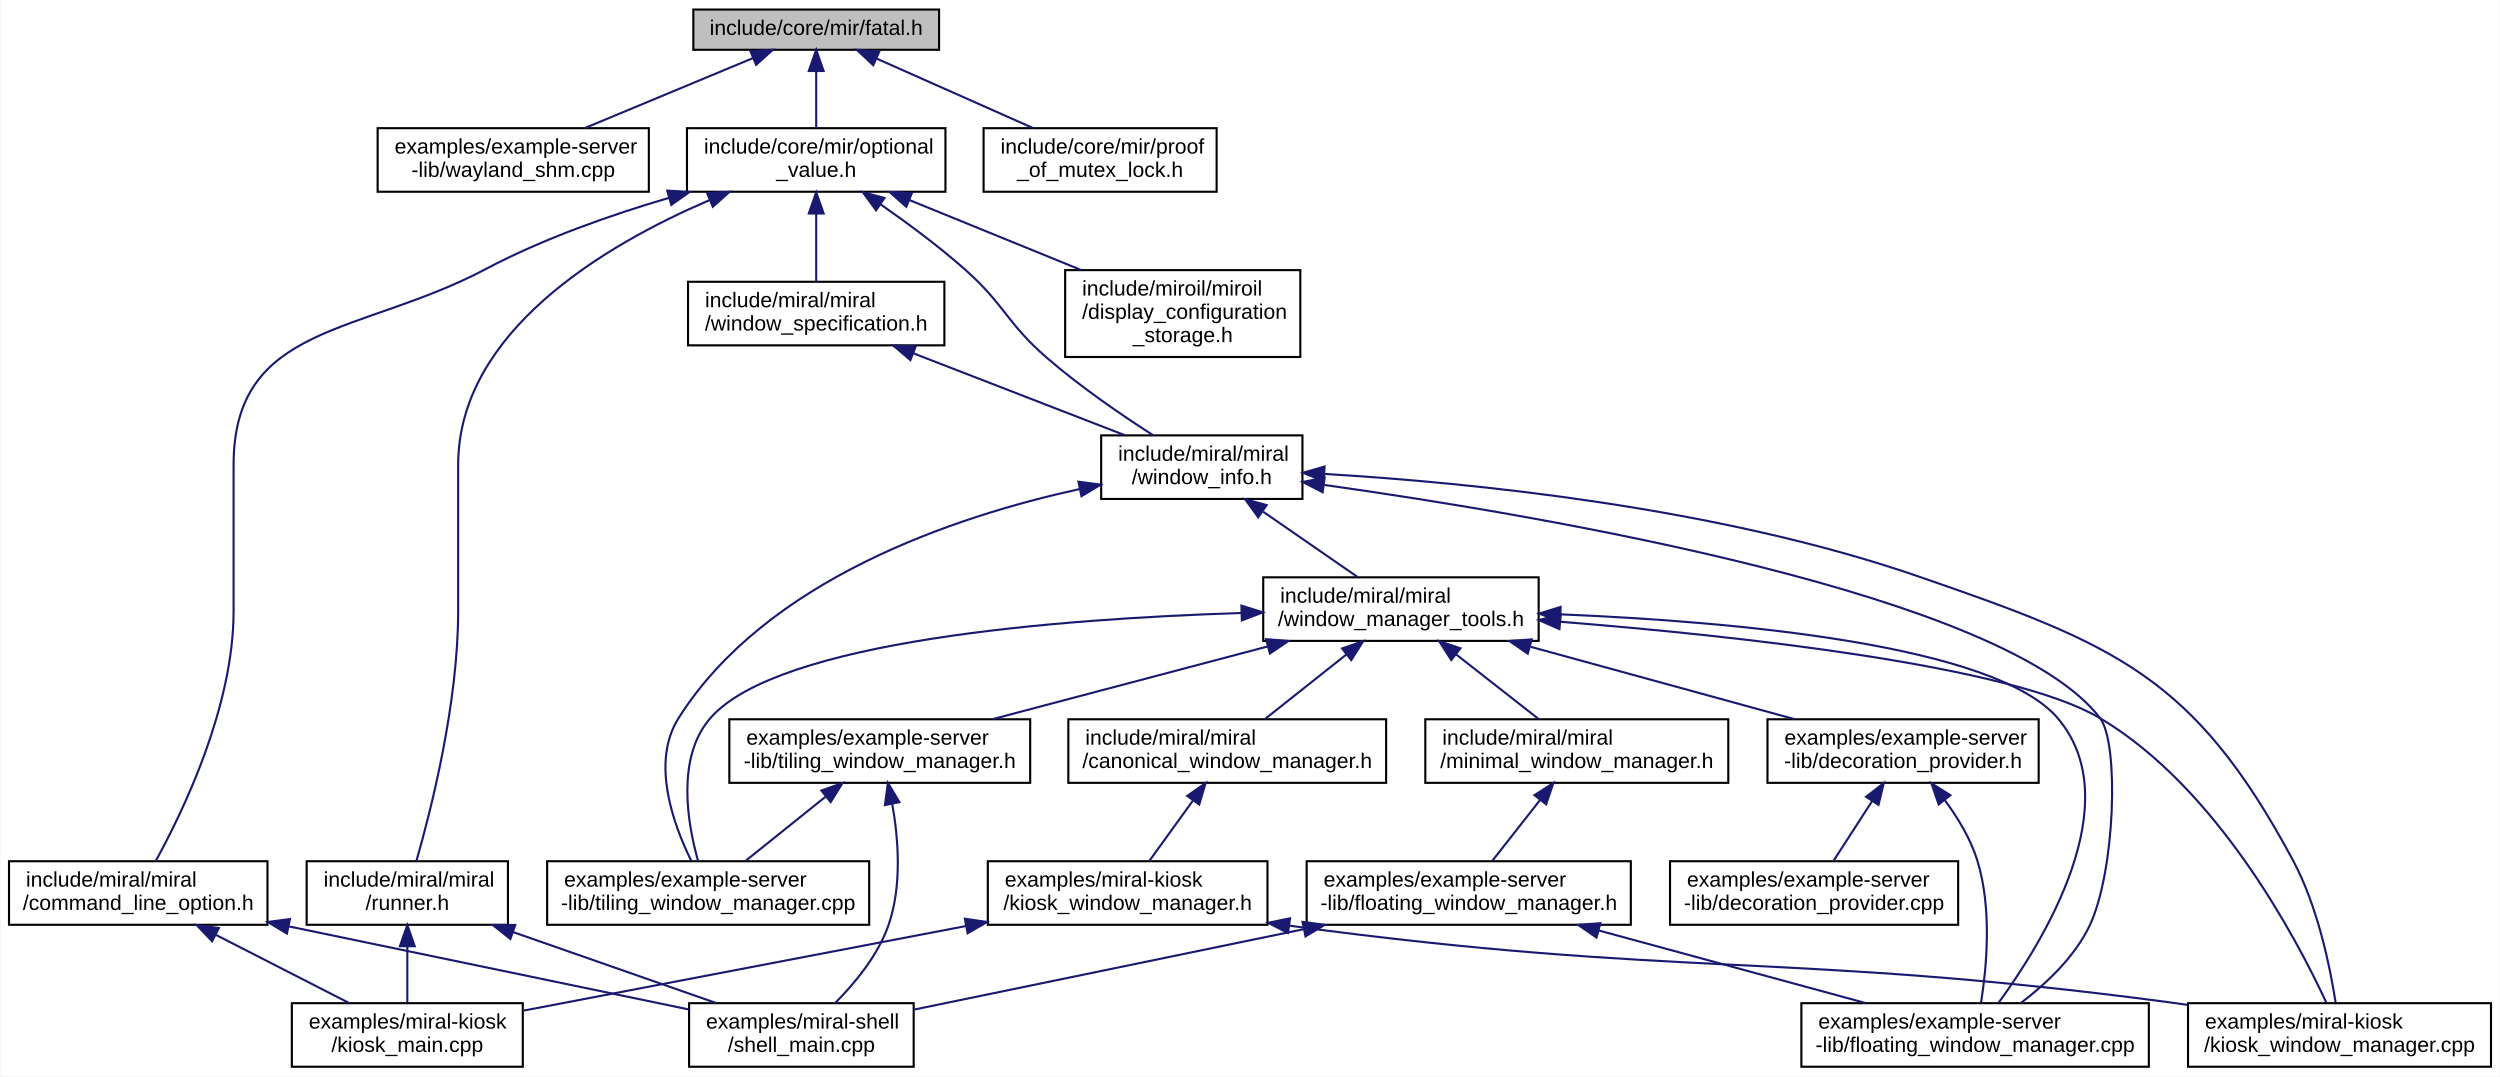
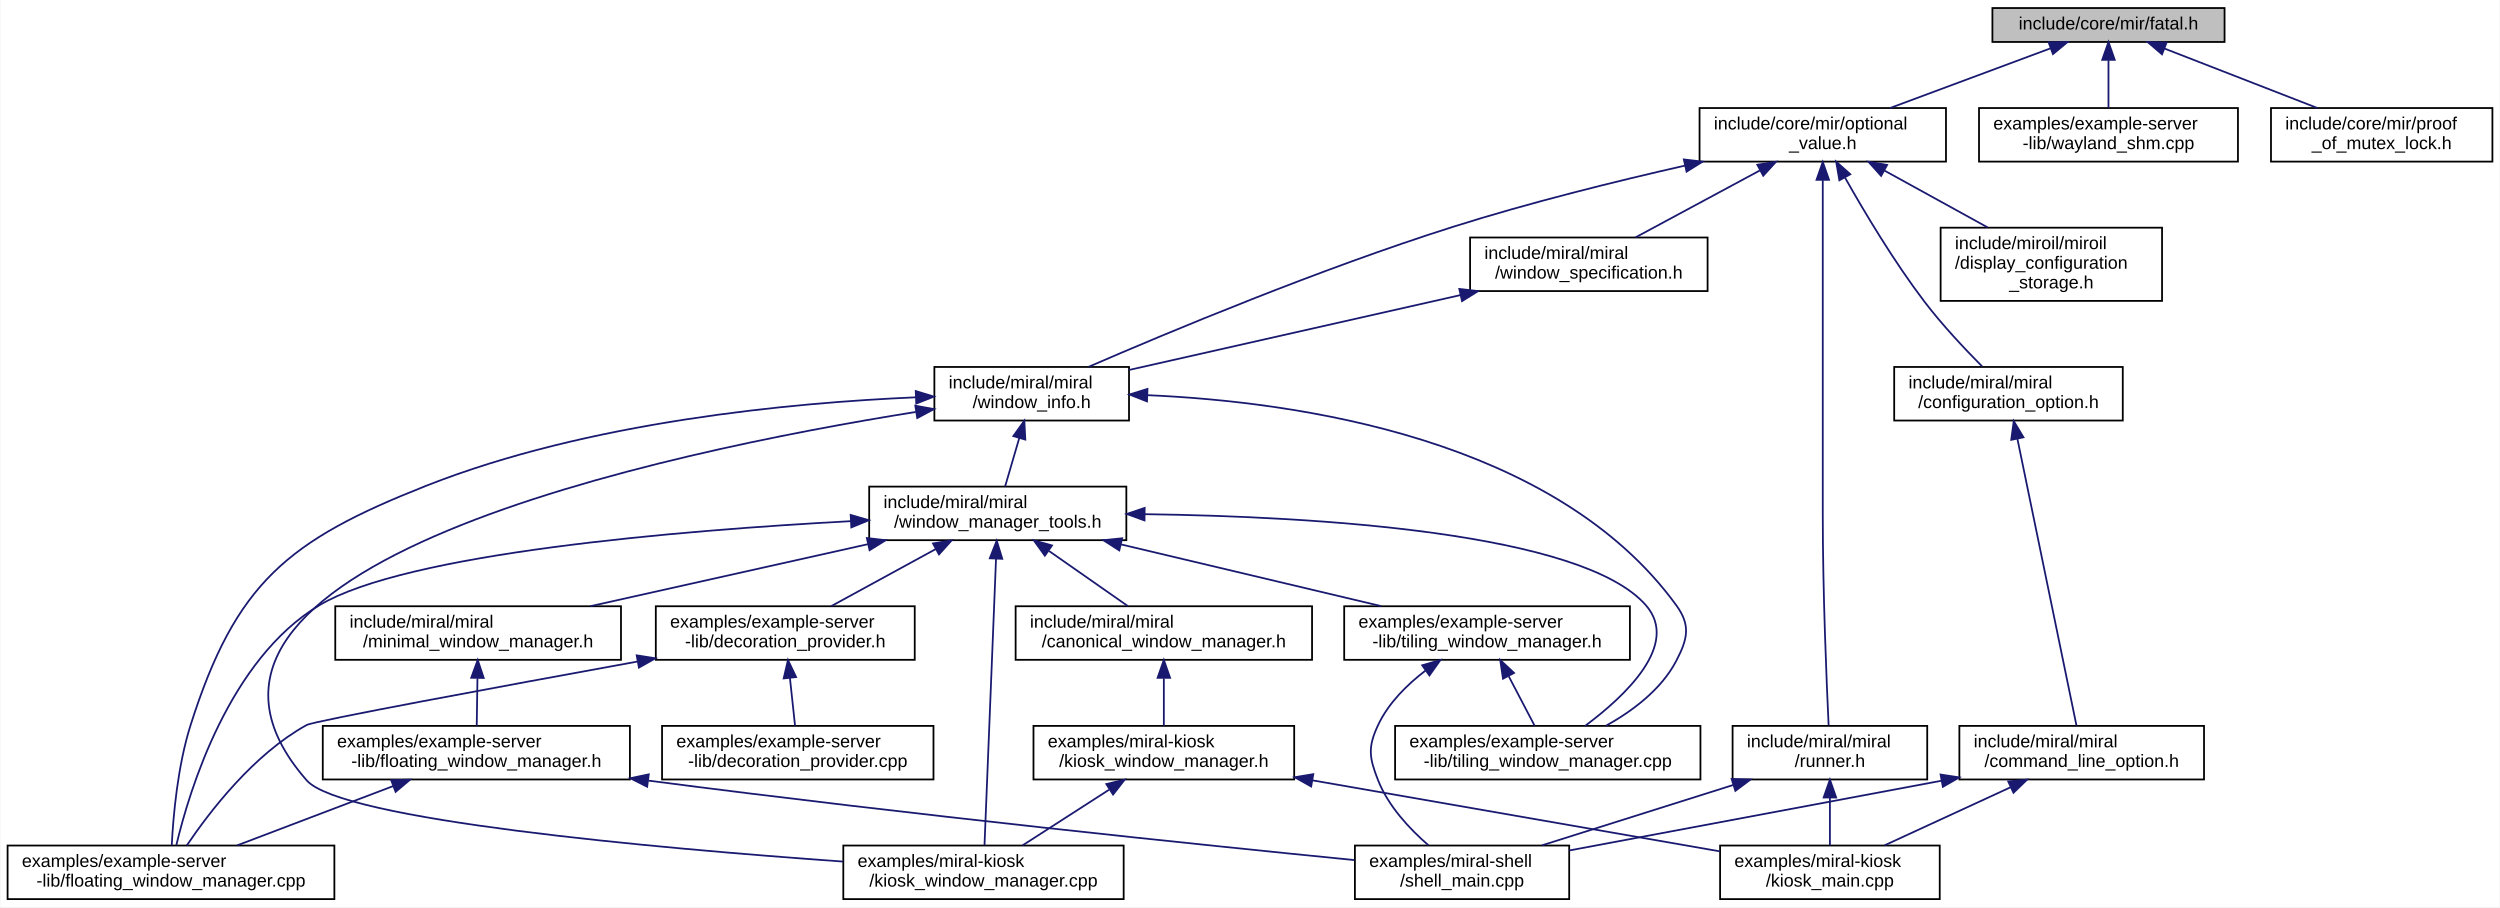
- <svg xmlns="http://www.w3.org/2000/svg" xmlns:xlink="http://www.w3.org/1999/xlink" width="1180pt" height="508pt" viewBox="0.00 0.00 1179.50 508.00">
+ <svg xmlns="http://www.w3.org/2000/svg" xmlns:xlink="http://www.w3.org/1999/xlink" width="1400pt" height="508pt" viewBox="0.00 0.00 1399.50 508.00">
  <g id="graph0" class="graph" transform="scale(1 1) rotate(0) translate(4 504)">
-     <polygon fill="white" stroke="transparent" points="-4,4 -4,-504 1175.5,-504 1175.5,4 -4,4" />
+     <polygon fill="white" stroke="transparent" points="-4,4 -4,-504 1395.5,-504 1395.5,4 -4,4" />
    <g id="node1" class="node">
      <g id="a_node1">
        <a xlink:title=" ">
-           <polygon fill="#bfbfbf" stroke="black" points="323,-480.5 323,-499.5 439,-499.5 439,-480.5 323,-480.5" />
-           <text text-anchor="middle" x="381" y="-487.5" font-family="Arial" font-size="10.00">include/core/mir/fatal.h</text>
+           <polygon fill="#bfbfbf" stroke="black" points="1111.5,-480.5 1111.5,-499.5 1241.5,-499.5 1241.5,-480.5 1111.5,-480.5" />
+           <text text-anchor="middle" x="1176.5" y="-487.5" font-family="Arial" font-size="10.00">include/core/mir/fatal.h</text>
        </a>
      </g>
    </g>
    <g id="node2" class="node">
      <g id="a_node2">
+         <a xlink:href="optional__value_8h.html" target="_top" xlink:title=" ">
+           <polygon fill="white" stroke="black" points="947.5,-413.5 947.5,-443.5 1085.5,-443.5 1085.5,-413.5 947.5,-413.5" />
+           <text text-anchor="start" x="955.5" y="-431.5" font-family="Arial" font-size="10.00">include/core/mir/optional</text>
+           <text text-anchor="middle" x="1016.5" y="-420.5" font-family="Arial" font-size="10.00">_value.h</text>
+         </a>
+       </g>
+     </g>
+     <g id="edge1" class="edge">
+       <path fill="none" stroke="midnightblue" d="M1144.17,-476.98C1118.15,-467.3 1081.55,-453.69 1054.21,-443.52" />
+       <polygon fill="midnightblue" stroke="midnightblue" points="1142.98,-480.27 1153.58,-480.48 1145.42,-473.71 1142.98,-480.27" />
+     </g>
+     <g id="node22" class="node">
+       <g id="a_node22">
        <a xlink:href="wayland__shm_8cpp.html" target="_top" xlink:title=" ">
-           <polygon fill="white" stroke="black" points="174,-413.5 174,-443.5 302,-443.5 302,-413.5 174,-413.5" />
-           <text text-anchor="start" x="182" y="-431.5" font-family="Arial" font-size="10.00">examples/example-server</text>
-           <text text-anchor="middle" x="238" y="-420.5" font-family="Arial" font-size="10.00">-lib/wayland_shm.cpp</text>
-         </a>
-       </g>
-     </g>
-     <g id="edge1" class="edge">
-       <path fill="none" stroke="midnightblue" d="M351.17,-476.59C327.99,-466.94 295.82,-453.56 271.7,-443.52" />
-       <polygon fill="midnightblue" stroke="midnightblue" points="349.93,-479.86 360.51,-480.48 352.62,-473.4 349.93,-479.86" />
+           <polygon fill="white" stroke="black" points="1104,-413.5 1104,-443.5 1249,-443.5 1249,-413.5 1104,-413.5" />
+           <text text-anchor="start" x="1112" y="-431.5" font-family="Arial" font-size="10.00">examples/example-server</text>
+           <text text-anchor="middle" x="1176.5" y="-420.5" font-family="Arial" font-size="10.00">-lib/wayland_shm.cpp</text>
+         </a>
+       </g>
+     </g>
+     <g id="edge34" class="edge">
+       <path fill="none" stroke="midnightblue" d="M1176.5,-470.23C1176.5,-461.59 1176.5,-451.5 1176.5,-443.52" />
+       <polygon fill="midnightblue" stroke="midnightblue" points="1173,-470.48 1176.5,-480.48 1180,-470.48 1173,-470.48" />
+     </g>
+     <g id="node23" class="node">
+       <g id="a_node23">
+         <a xlink:href="proof__of__mutex__lock_8h.html" target="_top" xlink:title=" ">
+           <polygon fill="white" stroke="black" points="1267.5,-413.5 1267.5,-443.5 1391.5,-443.5 1391.5,-413.5 1267.5,-413.5" />
+           <text text-anchor="start" x="1275.5" y="-431.5" font-family="Arial" font-size="10.00">include/core/mir/proof</text>
+           <text text-anchor="middle" x="1329.5" y="-420.5" font-family="Arial" font-size="10.00">_of_mutex_lock.h</text>
+         </a>
+       </g>
+     </g>
+     <g id="edge35" class="edge">
+       <path fill="none" stroke="midnightblue" d="M1207.75,-476.85C1232.6,-467.18 1267.41,-453.65 1293.44,-443.52" />
+       <polygon fill="midnightblue" stroke="midnightblue" points="1206.47,-473.59 1198.42,-480.48 1209.01,-480.11 1206.47,-473.59" />
    </g>
    <g id="node3" class="node">
      <g id="a_node3">
-         <a xlink:href="optional__value_8h.html" target="_top" xlink:title=" ">
-           <polygon fill="white" stroke="black" points="320,-413.5 320,-443.5 442,-443.5 442,-413.5 320,-413.5" />
-           <text text-anchor="start" x="328" y="-431.5" font-family="Arial" font-size="10.00">include/core/mir/optional</text>
-           <text text-anchor="middle" x="381" y="-420.5" font-family="Arial" font-size="10.00">_value.h</text>
+         <a xlink:href="runner_8h.html" target="_top" xlink:title=" ">
+           <polygon fill="white" stroke="black" points="966,-67.5 966,-97.5 1075,-97.5 1075,-67.5 966,-67.5" />
+           <text text-anchor="start" x="974" y="-85.5" font-family="Arial" font-size="10.00">include/miral/miral</text>
+           <text text-anchor="middle" x="1020.5" y="-74.5" font-family="Arial" font-size="10.00">/runner.h</text>
        </a>
      </g>
    </g>
    <g id="edge2" class="edge">
-       <path fill="none" stroke="midnightblue" d="M381,-470.23C381,-461.59 381,-451.5 381,-443.52" />
-       <polygon fill="midnightblue" stroke="midnightblue" points="377.5,-470.48 381,-480.48 384.5,-470.48 377.5,-470.48" />
-     </g>
-     <g id="node22" class="node">
-       <g id="a_node22">
-         <a xlink:href="proof__of__mutex__lock_8h.html" target="_top" xlink:title=" ">
-           <polygon fill="white" stroke="black" points="460,-413.5 460,-443.5 570,-443.5 570,-413.5 460,-413.5" />
-           <text text-anchor="start" x="468" y="-431.5" font-family="Arial" font-size="10.00">include/core/mir/proof</text>
-           <text text-anchor="middle" x="515" y="-420.5" font-family="Arial" font-size="10.00">_of_mutex_lock.h</text>
-         </a>
-       </g>
-     </g>
-     <g id="edge34" class="edge">
-       <path fill="none" stroke="midnightblue" d="M409.53,-476.33C431.21,-466.7 461.02,-453.47 483.42,-443.52" />
-       <polygon fill="midnightblue" stroke="midnightblue" points="407.92,-473.22 400.2,-480.48 410.76,-479.62 407.92,-473.22" />
-     </g>
-     <g id="node4" class="node">
-       <g id="a_node4">
-         <a xlink:href="command__line__option_8h.html" target="_top" xlink:title=" ">
-           <polygon fill="white" stroke="black" points="0,-67.5 0,-97.5 122,-97.5 122,-67.5 0,-67.5" />
-           <text text-anchor="start" x="8" y="-85.5" font-family="Arial" font-size="10.00">include/miral/miral</text>
-           <text text-anchor="middle" x="61" y="-74.5" font-family="Arial" font-size="10.00">/command_line_option.h</text>
-         </a>
-       </g>
-     </g>
-     <g id="edge3" class="edge">
-       <path fill="none" stroke="midnightblue" d="M311.6,-410.65C283.79,-402.48 252.01,-391.3 225,-377 165.8,-345.66 106,-351.49 106,-284.5 106,-284.5 106,-284.5 106,-215.5 106,-170.47 82.24,-121.19 69.25,-97.61" />
-       <polygon fill="midnightblue" stroke="midnightblue" points="310.68,-414.03 321.26,-413.42 312.61,-407.3 310.68,-414.03" />
-     </g>
-     <g id="node7" class="node">
-       <g id="a_node7">
-         <a xlink:href="runner_8h.html" target="_top" xlink:title=" ">
-           <polygon fill="white" stroke="black" points="140.5,-67.5 140.5,-97.5 235.5,-97.5 235.5,-67.5 140.5,-67.5" />
-           <text text-anchor="start" x="148.5" y="-85.5" font-family="Arial" font-size="10.00">include/miral/miral</text>
-           <text text-anchor="middle" x="188" y="-74.5" font-family="Arial" font-size="10.00">/runner.h</text>
-         </a>
-       </g>
-     </g>
-     <g id="edge6" class="edge">
-       <path fill="none" stroke="midnightblue" d="M330.72,-409.58C280.91,-388.22 212,-347.33 212,-284.5 212,-284.5 212,-284.5 212,-215.5 212,-171.94 199.19,-121.59 192.29,-97.61" />
-       <polygon fill="midnightblue" stroke="midnightblue" points="329.51,-412.87 340.09,-413.47 332.19,-406.4 329.51,-412.87" />
-     </g>
-     <g id="node8" class="node">
-       <g id="a_node8">
+       <path fill="none" stroke="midnightblue" d="M1016.5,-403.07C1016.5,-374.61 1016.5,-326.14 1016.5,-284.5 1016.5,-284.5 1016.5,-284.5 1016.5,-215.5 1016.5,-172.63 1018.63,-121.96 1019.78,-97.75" />
+       <polygon fill="midnightblue" stroke="midnightblue" points="1013,-403.29 1016.5,-413.29 1020,-403.29 1013,-403.29" />
+     </g>
+     <g id="node6" class="node">
+       <g id="a_node6">
        <a xlink:href="window__info_8h.html" target="_top" xlink:title=" ">
-           <polygon fill="white" stroke="black" points="515.5,-268.5 515.5,-298.5 610.5,-298.5 610.5,-268.5 515.5,-268.5" />
-           <text text-anchor="start" x="523.5" y="-286.5" font-family="Arial" font-size="10.00">include/miral/miral</text>
-           <text text-anchor="middle" x="563" y="-275.5" font-family="Arial" font-size="10.00">/window_info.h</text>
-         </a>
-       </g>
-     </g>
-     <g id="edge9" class="edge">
-       <path fill="none" stroke="midnightblue" d="M411.39,-407.53C424.07,-398.71 438.68,-387.88 451,-377 470.09,-360.13 470.75,-351.68 490,-335 505.73,-321.38 525.17,-308.08 540.03,-298.55" />
-       <polygon fill="midnightblue" stroke="midnightblue" points="409.25,-404.76 402.97,-413.3 413.2,-410.54 409.25,-404.76" />
+           <polygon fill="white" stroke="black" points="519,-268.5 519,-298.5 628,-298.5 628,-268.5 519,-268.5" />
+           <text text-anchor="start" x="527" y="-286.5" font-family="Arial" font-size="10.00">include/miral/miral</text>
+           <text text-anchor="middle" x="573.5" y="-275.5" font-family="Arial" font-size="10.00">/window_info.h</text>
+         </a>
+       </g>
+     </g>
+     <g id="edge5" class="edge">
+       <path fill="none" stroke="midnightblue" d="M939.44,-411.29C900.2,-402.38 851.93,-390.42 809.5,-377 735.03,-353.44 650.37,-318.08 605.45,-298.61" />
+       <polygon fill="midnightblue" stroke="midnightblue" points="938.69,-414.71 949.22,-413.49 940.23,-407.88 938.69,-414.71" />
+     </g>
+     <g id="node18" class="node">
+       <g id="a_node18">
+         <a xlink:href="configuration__option_8h.html" target="_top" xlink:title=" ">
+           <polygon fill="white" stroke="black" points="1056.5,-268.5 1056.5,-298.5 1184.5,-298.5 1184.5,-268.5 1056.5,-268.5" />
+           <text text-anchor="start" x="1064.5" y="-286.5" font-family="Arial" font-size="10.00">include/miral/miral</text>
+           <text text-anchor="middle" x="1120.5" y="-275.5" font-family="Arial" font-size="10.00">/configuration_option.h</text>
+         </a>
+       </g>
+     </g>
+     <g id="edge27" class="edge">
+       <path fill="none" stroke="midnightblue" d="M1028.97,-404.52C1039.8,-385.29 1056.39,-357.47 1073.5,-335 1083.37,-322.04 1096.02,-308.6 1105.71,-298.84" />
+       <polygon fill="midnightblue" stroke="midnightblue" points="1025.8,-403.02 1024,-413.47 1031.92,-406.42 1025.8,-403.02" />
    </g>
    <g id="node20" class="node">
      <g id="a_node20">
        <a xlink:href="window__specification_8h.html" target="_top" xlink:title=" ">
-           <polygon fill="white" stroke="black" points="320.5,-341 320.5,-371 441.5,-371 441.5,-341 320.5,-341" />
-           <text text-anchor="start" x="328.5" y="-359" font-family="Arial" font-size="10.00">include/miral/miral</text>
-           <text text-anchor="middle" x="381" y="-348" font-family="Arial" font-size="10.00">/window_specification.h</text>
+           <polygon fill="white" stroke="black" points="819,-341 819,-371 952,-371 952,-341 819,-341" />
+           <text text-anchor="start" x="827" y="-359" font-family="Arial" font-size="10.00">include/miral/miral</text>
+           <text text-anchor="middle" x="885.5" y="-348" font-family="Arial" font-size="10.00">/window_specification.h</text>
        </a>
      </g>
    </g>
    <g id="edge31" class="edge">
-       <path fill="none" stroke="midnightblue" d="M381,-403.23C381,-392.57 381,-380.41 381,-371.25" />
-       <polygon fill="midnightblue" stroke="midnightblue" points="377.5,-403.23 381,-413.23 384.5,-403.23 377.5,-403.23" />
+       <path fill="none" stroke="midnightblue" d="M981.3,-408.56C959.37,-396.76 931.63,-381.83 911.65,-371.07" />
+       <polygon fill="midnightblue" stroke="midnightblue" points="979.84,-411.75 990.31,-413.4 983.16,-405.58 979.84,-411.75" />
    </g>
    <g id="node21" class="node">
      <g id="a_node21">
        <a xlink:href="display__configuration__storage_8h.html" target="_top" xlink:title=" ">
-           <polygon fill="white" stroke="black" points="498.5,-335.5 498.5,-376.5 609.5,-376.5 609.5,-335.5 498.5,-335.5" />
-           <text text-anchor="start" x="506.5" y="-364.5" font-family="Arial" font-size="10.00">include/miroil/miroil</text>
-           <text text-anchor="start" x="506.5" y="-353.5" font-family="Arial" font-size="10.00">/display_configuration</text>
-           <text text-anchor="middle" x="554" y="-342.5" font-family="Arial" font-size="10.00">_storage.h</text>
+           <polygon fill="white" stroke="black" points="1082.5,-335.5 1082.5,-376.5 1206.5,-376.5 1206.5,-335.5 1082.5,-335.5" />
+           <text text-anchor="start" x="1090.5" y="-364.5" font-family="Arial" font-size="10.00">include/miroil/miroil</text>
+           <text text-anchor="start" x="1090.5" y="-353.5" font-family="Arial" font-size="10.00">/display_configuration</text>
+           <text text-anchor="middle" x="1144.5" y="-342.5" font-family="Arial" font-size="10.00">_storage.h</text>
        </a>
      </g>
    </g>
    <g id="edge33" class="edge">
-       <path fill="none" stroke="midnightblue" d="M425.09,-409.53C449.82,-399.45 480.7,-386.87 506.04,-376.55" />
-       <polygon fill="midnightblue" stroke="midnightblue" points="423.53,-406.39 415.59,-413.4 426.17,-412.87 423.53,-406.39" />
+       <path fill="none" stroke="midnightblue" d="M1051.05,-408.47C1068.92,-398.63 1090.72,-386.62 1108.77,-376.68" />
+       <polygon fill="midnightblue" stroke="midnightblue" points="1049.17,-405.51 1042.1,-413.4 1052.54,-411.64 1049.17,-405.51" />
+     </g>
+     <g id="node4" class="node">
+       <g id="a_node4">
+         <a xlink:href="kiosk__main_8cpp.html" target="_top" xlink:title=" ">
+           <polygon fill="white" stroke="black" points="959,-0.5 959,-30.5 1082,-30.5 1082,-0.5 959,-0.5" />
+           <text text-anchor="start" x="967" y="-18.5" font-family="Arial" font-size="10.00">examples/miral-kiosk</text>
+           <text text-anchor="middle" x="1020.5" y="-7.5" font-family="Arial" font-size="10.00">/kiosk_main.cpp</text>
+         </a>
+       </g>
+     </g>
+     <g id="edge3" class="edge">
+       <path fill="none" stroke="midnightblue" d="M1020.5,-57.11C1020.5,-48.15 1020.5,-38.32 1020.5,-30.58" />
+       <polygon fill="midnightblue" stroke="midnightblue" points="1017,-57.4 1020.5,-67.4 1024,-57.4 1017,-57.4" />
    </g>
    <g id="node5" class="node">
      <g id="a_node5">
-         <a xlink:href="kiosk__main_8cpp.html" target="_top" xlink:title=" ">
-           <polygon fill="white" stroke="black" points="133.5,-0.5 133.5,-30.5 242.5,-30.5 242.5,-0.5 133.5,-0.5" />
-           <text text-anchor="start" x="141.5" y="-18.5" font-family="Arial" font-size="10.00">examples/miral-kiosk</text>
-           <text text-anchor="middle" x="188" y="-7.5" font-family="Arial" font-size="10.00">/kiosk_main.cpp</text>
+         <a xlink:href="shell__main_8cpp.html" target="_top" xlink:title=" ">
+           <polygon fill="white" stroke="black" points="754.5,-0.5 754.5,-30.5 874.5,-30.5 874.5,-0.5 754.5,-0.5" />
+           <text text-anchor="start" x="762.5" y="-18.5" font-family="Arial" font-size="10.00">examples/miral-shell</text>
+           <text text-anchor="middle" x="814.5" y="-7.5" font-family="Arial" font-size="10.00">/shell_main.cpp</text>
        </a>
      </g>
    </g>
    <g id="edge4" class="edge">
-       <path fill="none" stroke="midnightblue" d="M97.7,-62.71C117.73,-52.46 142.12,-39.98 160.5,-30.58" />
-       <polygon fill="midnightblue" stroke="midnightblue" points="95.86,-59.72 88.56,-67.4 99.05,-65.96 95.86,-59.72" />
-     </g>
-     <g id="node6" class="node">
-       <g id="a_node6">
-         <a xlink:href="shell__main_8cpp.html" target="_top" xlink:title=" ">
-           <polygon fill="white" stroke="black" points="321,-0.5 321,-30.5 427,-30.5 427,-0.5 321,-0.5" />
-           <text text-anchor="start" x="329" y="-18.5" font-family="Arial" font-size="10.00">examples/miral-shell</text>
-           <text text-anchor="middle" x="374" y="-7.5" font-family="Arial" font-size="10.00">/shell_main.cpp</text>
-         </a>
-       </g>
-     </g>
-     <g id="edge5" class="edge">
-       <path fill="none" stroke="midnightblue" d="M132.18,-66.72C189.55,-54.81 268.95,-38.32 320.87,-27.53" />
-       <polygon fill="midnightblue" stroke="midnightblue" points="131.17,-63.35 122.09,-68.81 132.6,-70.21 131.17,-63.35" />
+       <path fill="none" stroke="midnightblue" d="M966.45,-64.44C933.05,-53.91 890.72,-40.55 859.22,-30.61" />
+       <polygon fill="midnightblue" stroke="midnightblue" points="965.46,-67.8 976.05,-67.48 967.57,-61.13 965.46,-67.8" />
+     </g>
+     <g id="node7" class="node">
+       <g id="a_node7">
+         <a xlink:href="kiosk__window__manager_8cpp.html" target="_top" xlink:title=" ">
+           <polygon fill="white" stroke="black" points="468,-0.5 468,-30.5 625,-30.5 625,-0.5 468,-0.5" />
+           <text text-anchor="start" x="476" y="-18.5" font-family="Arial" font-size="10.00">examples/miral-kiosk</text>
+           <text text-anchor="middle" x="546.5" y="-7.5" font-family="Arial" font-size="10.00">/kiosk_window_manager.cpp</text>
+         </a>
+       </g>
+     </g>
+     <g id="edge6" class="edge">
+       <path fill="none" stroke="midnightblue" d="M508.61,-273.31C369.29,-251.06 62.36,-187.07 167.5,-67 186.96,-44.78 362.59,-29.04 467.81,-21.52" />
+       <polygon fill="midnightblue" stroke="midnightblue" points="508.33,-276.81 518.75,-274.9 509.41,-269.89 508.33,-276.81" />
+     </g>
+     <g id="node8" class="node">
+       <g id="a_node8">
+         <a xlink:href="window__manager__tools_8h.html" target="_top" xlink:title=" ">
+           <polygon fill="white" stroke="black" points="482.5,-201.5 482.5,-231.5 626.5,-231.5 626.5,-201.5 482.5,-201.5" />
+           <text text-anchor="start" x="490.5" y="-219.5" font-family="Arial" font-size="10.00">include/miral/miral</text>
+           <text text-anchor="middle" x="554.5" y="-208.5" font-family="Arial" font-size="10.00">/window_manager_tools.h</text>
+         </a>
+       </g>
    </g>
    <g id="edge7" class="edge">
-       <path fill="none" stroke="midnightblue" d="M188,-57.11C188,-48.15 188,-38.32 188,-30.58" />
-       <polygon fill="midnightblue" stroke="midnightblue" points="184.5,-57.4 188,-67.4 191.5,-57.4 184.5,-57.4" />
+       <path fill="none" stroke="midnightblue" d="M566.54,-258.7C563.88,-249.59 560.93,-239.49 558.61,-231.58" />
+       <polygon fill="midnightblue" stroke="midnightblue" points="563.21,-259.78 569.38,-268.4 569.93,-257.82 563.21,-259.78" />
+     </g>
+     <g id="node12" class="node">
+       <g id="a_node12">
+         <a xlink:href="tiling__window__manager_8cpp.html" target="_top" xlink:title=" ">
+           <polygon fill="white" stroke="black" points="777,-67.5 777,-97.5 948,-97.5 948,-67.5 777,-67.5" />
+           <text text-anchor="start" x="785" y="-85.5" font-family="Arial" font-size="10.00">examples/example-server</text>
+           <text text-anchor="middle" x="862.5" y="-74.5" font-family="Arial" font-size="10.00">-lib/tiling_window_manager.cpp</text>
+         </a>
+       </g>
+     </g>
+     <g id="edge26" class="edge">
+       <path fill="none" stroke="midnightblue" d="M638.42,-282.7C722.6,-279.01 866.65,-258.43 934.5,-165 942.6,-153.85 940.86,-146.22 934.5,-134 926.12,-117.88 909.97,-105.84 895.09,-97.56" />
+       <polygon fill="midnightblue" stroke="midnightblue" points="638.07,-279.21 628.21,-283.07 638.33,-286.2 638.07,-279.21" />
+     </g>
+     <g id="node15" class="node">
+       <g id="a_node15">
+         <a xlink:href="floating__window__manager_8cpp.html" target="_top" xlink:title=" ">
+           <polygon fill="white" stroke="black" points="0,-0.5 0,-30.5 183,-30.5 183,-0.5 0,-0.5" />
+           <text text-anchor="start" x="8" y="-18.5" font-family="Arial" font-size="10.00">examples/example-server</text>
+           <text text-anchor="middle" x="91.5" y="-7.5" font-family="Arial" font-size="10.00">-lib/floating_window_manager.cpp</text>
+         </a>
+       </g>
+     </g>
+     <g id="edge25" class="edge">
+       <path fill="none" stroke="midnightblue" d="M508.71,-281.51C438.77,-278.48 325.23,-267.84 234.5,-232 156.75,-201.29 127.83,-177.67 102.5,-98 95.23,-75.14 92.77,-47.19 91.93,-30.67" />
+       <polygon fill="midnightblue" stroke="midnightblue" points="508.57,-285.01 518.7,-281.9 508.85,-278.01 508.57,-285.01" />
    </g>
    <g id="edge8" class="edge">
-       <path fill="none" stroke="midnightblue" d="M237.81,-64.09C267.84,-53.6 305.59,-40.41 333.72,-30.58" />
-       <polygon fill="midnightblue" stroke="midnightblue" points="236.64,-60.79 228.36,-67.4 238.95,-67.4 236.64,-60.79" />
+       <path fill="none" stroke="midnightblue" d="M553.52,-191C551.82,-148.93 548.42,-64.26 547.07,-30.68" />
+       <polygon fill="midnightblue" stroke="midnightblue" points="550.03,-191.34 553.92,-201.19 557.02,-191.06 550.03,-191.34" />
    </g>
    <g id="node9" class="node">
      <g id="a_node9">
-         <a xlink:href="kiosk__window__manager_8cpp.html" target="_top" xlink:title=" ">
-           <polygon fill="white" stroke="black" points="1028.5,-0.5 1028.5,-30.5 1171.5,-30.5 1171.5,-0.5 1028.5,-0.5" />
-           <text text-anchor="start" x="1036.5" y="-18.5" font-family="Arial" font-size="10.00">examples/miral-kiosk</text>
-           <text text-anchor="middle" x="1100" y="-7.5" font-family="Arial" font-size="10.00">/kiosk_window_manager.cpp</text>
-         </a>
-       </g>
-     </g>
-     <g id="edge10" class="edge">
-       <path fill="none" stroke="midnightblue" d="M620.94,-280.29C689.51,-276.22 806.31,-264.68 901,-232 994.27,-199.81 1031.32,-184.93 1078,-98 1089.72,-76.18 1095.55,-47.65 1098.16,-30.78" />
-       <polygon fill="midnightblue" stroke="midnightblue" points="620.56,-276.81 610.77,-280.86 620.95,-283.79 620.56,-276.81" />
-     </g>
-     <g id="node10" class="node">
-       <g id="a_node10">
-         <a xlink:href="floating__window__manager_8cpp.html" target="_top" xlink:title=" ">
-           <polygon fill="white" stroke="black" points="846,-0.5 846,-30.5 1010,-30.5 1010,-0.5 846,-0.5" />
-           <text text-anchor="start" x="854" y="-18.5" font-family="Arial" font-size="10.00">examples/example-server</text>
-           <text text-anchor="middle" x="928" y="-7.5" font-family="Arial" font-size="10.00">-lib/floating_window_manager.cpp</text>
-         </a>
-       </g>
-     </g>
-     <g id="edge11" class="edge">
-       <path fill="none" stroke="midnightblue" d="M620.76,-275.11C726.07,-260.32 942.58,-223.4 987,-165 996.12,-153 994.08,-92.23 982,-67 974.9,-52.18 961.4,-39.56 949.68,-30.64" />
-       <polygon fill="midnightblue" stroke="midnightblue" points="620.04,-271.67 610.62,-276.51 621,-278.61 620.04,-271.67" />
+         <a xlink:href="canonical__window__manager_8h.html" target="_top" xlink:title=" ">
+           <polygon fill="white" stroke="black" points="564.5,-134.5 564.5,-164.5 730.5,-164.5 730.5,-134.5 564.5,-134.5" />
+           <text text-anchor="start" x="572.5" y="-152.5" font-family="Arial" font-size="10.00">include/miral/miral</text>
+           <text text-anchor="middle" x="647.5" y="-141.5" font-family="Arial" font-size="10.00">/canonical_window_manager.h</text>
+         </a>
+       </g>
+     </g>
+     <g id="edge9" class="edge">
+       <path fill="none" stroke="midnightblue" d="M583.19,-195.45C597.49,-185.45 614.45,-173.6 627.36,-164.58" />
+       <polygon fill="midnightblue" stroke="midnightblue" points="580.87,-192.8 574.68,-201.4 584.88,-198.54 580.87,-192.8" />
    </g>
    <g id="node11" class="node">
      <g id="a_node11">
-         <a xlink:href="tiling__window__manager_8cpp.html" target="_top" xlink:title=" ">
-           <polygon fill="white" stroke="black" points="254,-67.5 254,-97.5 406,-97.5 406,-67.5 254,-67.5" />
-           <text text-anchor="start" x="262" y="-85.5" font-family="Arial" font-size="10.00">examples/example-server</text>
-           <text text-anchor="middle" x="330" y="-74.5" font-family="Arial" font-size="10.00">-lib/tiling_window_manager.cpp</text>
-         </a>
-       </g>
-     </g>
-     <g id="edge12" class="edge">
-       <path fill="none" stroke="midnightblue" d="M505.33,-273.17C446.24,-260.21 357.35,-230.47 316,-165 302.89,-144.24 313.54,-114.85 322.06,-97.62" />
-       <polygon fill="midnightblue" stroke="midnightblue" points="504.77,-276.63 515.27,-275.26 506.2,-269.78 504.77,-276.63" />
-     </g>
-     <g id="node12" class="node">
-       <g id="a_node12">
-         <a xlink:href="window__manager__tools_8h.html" target="_top" xlink:title=" ">
-           <polygon fill="white" stroke="black" points="592,-201.5 592,-231.5 722,-231.5 722,-201.5 592,-201.5" />
-           <text text-anchor="start" x="600" y="-219.5" font-family="Arial" font-size="10.00">include/miral/miral</text>
-           <text text-anchor="middle" x="657" y="-208.5" font-family="Arial" font-size="10.00">/window_manager_tools.h</text>
+         <a xlink:href="tiling__window__manager_8h.html" target="_top" xlink:title=" ">
+           <polygon fill="white" stroke="black" points="748.5,-134.5 748.5,-164.5 908.5,-164.5 908.5,-134.5 748.5,-134.5" />
+           <text text-anchor="start" x="756.5" y="-152.5" font-family="Arial" font-size="10.00">examples/example-server</text>
+           <text text-anchor="middle" x="828.5" y="-141.5" font-family="Arial" font-size="10.00">-lib/tiling_window_manager.h</text>
        </a>
      </g>
    </g>
    <g id="edge13" class="edge">
-       <path fill="none" stroke="midnightblue" d="M591.99,-262.45C606.45,-252.45 623.59,-240.6 636.64,-231.58" />
-       <polygon fill="midnightblue" stroke="midnightblue" points="589.63,-259.83 583.4,-268.4 593.61,-265.59 589.63,-259.83" />
-     </g>
-     <g id="edge14" class="edge">
-       <path fill="none" stroke="midnightblue" d="M732.09,-210.54C815.85,-203.87 945.1,-189.89 987,-165 1042.15,-132.24 1079.59,-61.32 1093.72,-30.87" />
-       <polygon fill="midnightblue" stroke="midnightblue" points="731.81,-207.05 722.11,-211.31 732.35,-214.03 731.81,-207.05" />
-     </g>
-     <g id="edge18" class="edge">
-       <path fill="none" stroke="midnightblue" d="M732.26,-214.03C814.17,-210.64 937.46,-199.74 967,-165 1000.84,-125.2 960,-59.29 939,-30.59" />
-       <polygon fill="midnightblue" stroke="midnightblue" points="732.09,-210.53 722.23,-214.41 732.36,-217.53 732.09,-210.53" />
-     </g>
-     <g id="edge19" class="edge">
-       <path fill="none" stroke="midnightblue" d="M581.55,-214.66C495.58,-211.93 362.83,-201.68 331,-165 314.86,-146.4 320.2,-115.44 325.28,-97.5" />
-       <polygon fill="midnightblue" stroke="midnightblue" points="581.7,-218.17 591.79,-214.96 581.9,-211.17 581.7,-218.17" />
+       <path fill="none" stroke="midnightblue" d="M623.55,-199.12C668.39,-188.48 726.22,-174.76 769.02,-164.61" />
+       <polygon fill="midnightblue" stroke="midnightblue" points="622.54,-195.76 613.62,-201.48 624.15,-202.57 622.54,-195.76" />
+     </g>
+     <g id="edge24" class="edge">
+       <path fill="none" stroke="midnightblue" d="M636.95,-216.06C732.63,-214.73 881.88,-205.92 917.5,-165 936.55,-143.11 906.05,-114.35 883.4,-97.5" />
+       <polygon fill="midnightblue" stroke="midnightblue" points="636.67,-212.56 626.71,-216.17 636.75,-219.56 636.67,-212.56" />
    </g>
    <g id="node13" class="node">
      <g id="a_node13">
        <a xlink:href="decoration__provider_8h.html" target="_top" xlink:title=" ">
-           <polygon fill="white" stroke="black" points="830,-134.5 830,-164.5 958,-164.5 958,-134.5 830,-134.5" />
-           <text text-anchor="start" x="838" y="-152.5" font-family="Arial" font-size="10.00">examples/example-server</text>
-           <text text-anchor="middle" x="894" y="-141.5" font-family="Arial" font-size="10.00">-lib/decoration_provider.h</text>
-         </a>
-       </g>
-     </g>
-     <g id="edge15" class="edge">
-       <path fill="none" stroke="midnightblue" d="M718.2,-198.71C756.77,-188.14 806,-174.63 842.55,-164.61" />
-       <polygon fill="midnightblue" stroke="midnightblue" points="716.85,-195.46 708.13,-201.48 718.7,-202.21 716.85,-195.46" />
-     </g>
-     <g id="node15" class="node">
-       <g id="a_node15">
-         <a xlink:href="tiling__window__manager_8h.html" target="_top" xlink:title=" ">
-           <polygon fill="white" stroke="black" points="340,-134.5 340,-164.5 482,-164.5 482,-134.5 340,-134.5" />
-           <text text-anchor="start" x="348" y="-152.5" font-family="Arial" font-size="10.00">examples/example-server</text>
-           <text text-anchor="middle" x="411" y="-141.5" font-family="Arial" font-size="10.00">-lib/tiling_window_manager.h</text>
-         </a>
-       </g>
-     </g>
-     <g id="edge20" class="edge">
-       <path fill="none" stroke="midnightblue" d="M594.24,-198.92C554.1,-188.31 502.58,-174.7 464.4,-164.61" />
-       <polygon fill="midnightblue" stroke="midnightblue" points="593.36,-202.31 603.92,-201.48 595.15,-195.54 593.36,-202.31" />
+           <polygon fill="white" stroke="black" points="363,-134.5 363,-164.5 508,-164.5 508,-134.5 363,-134.5" />
+           <text text-anchor="start" x="371" y="-152.5" font-family="Arial" font-size="10.00">examples/example-server</text>
+           <text text-anchor="middle" x="435.5" y="-141.5" font-family="Arial" font-size="10.00">-lib/decoration_provider.h</text>
+         </a>
+       </g>
+     </g>
+     <g id="edge16" class="edge">
+       <path fill="none" stroke="midnightblue" d="M519.85,-196.57C501.13,-186.35 478.41,-173.94 461.27,-164.58" />
+       <polygon fill="midnightblue" stroke="midnightblue" points="518.22,-199.67 528.68,-201.4 521.58,-193.53 518.22,-199.67" />
+     </g>
+     <g id="edge19" class="edge">
+       <path fill="none" stroke="midnightblue" d="M472.28,-212.15C375.93,-206.94 223.2,-194.24 174.5,-165 124.11,-134.75 101.91,-61.8 94.52,-30.81" />
+       <polygon fill="midnightblue" stroke="midnightblue" points="472.12,-215.65 482.29,-212.68 472.49,-208.66 472.12,-215.65" />
    </g>
    <g id="node16" class="node">
      <g id="a_node16">
-         <a xlink:href="canonical__window__manager_8h.html" target="_top" xlink:title=" ">
-           <polygon fill="white" stroke="black" points="500,-134.5 500,-164.5 650,-164.5 650,-134.5 500,-134.5" />
-           <text text-anchor="start" x="508" y="-152.5" font-family="Arial" font-size="10.00">include/miral/miral</text>
-           <text text-anchor="middle" x="575" y="-141.5" font-family="Arial" font-size="10.00">/canonical_window_manager.h</text>
-         </a>
-       </g>
-     </g>
-     <g id="edge23" class="edge">
-       <path fill="none" stroke="midnightblue" d="M631.35,-195.17C618.81,-185.23 604.03,-173.51 592.76,-164.58" />
-       <polygon fill="midnightblue" stroke="midnightblue" points="629.2,-197.93 639.21,-201.4 633.54,-192.44 629.2,-197.93" />
-     </g>
-     <g id="node18" class="node">
-       <g id="a_node18">
        <a xlink:href="minimal__window__manager_8h.html" target="_top" xlink:title=" ">
-           <polygon fill="white" stroke="black" points="668.5,-134.5 668.5,-164.5 811.5,-164.5 811.5,-134.5 668.5,-134.5" />
-           <text text-anchor="start" x="676.5" y="-152.5" font-family="Arial" font-size="10.00">include/miral/miral</text>
-           <text text-anchor="middle" x="740" y="-141.5" font-family="Arial" font-size="10.00">/minimal_window_manager.h</text>
-         </a>
-       </g>
-     </g>
-     <g id="edge27" class="edge">
-       <path fill="none" stroke="midnightblue" d="M682.96,-195.17C695.65,-185.23 710.61,-173.51 722.03,-164.58" />
-       <polygon fill="midnightblue" stroke="midnightblue" points="680.72,-192.47 675.01,-201.4 685.04,-197.99 680.72,-192.47" />
-     </g>
-     <g id="edge17" class="edge">
-       <path fill="none" stroke="midnightblue" d="M913.71,-126.3C919.85,-118.01 925.83,-108.13 929,-98 936.09,-75.31 933.45,-47.3 930.79,-30.73" />
-       <polygon fill="midnightblue" stroke="midnightblue" points="910.82,-124.31 907.36,-134.32 916.31,-128.65 910.82,-124.31" />
+           <polygon fill="white" stroke="black" points="183.5,-134.5 183.5,-164.5 343.5,-164.5 343.5,-134.5 183.5,-134.5" />
+           <text text-anchor="start" x="191.5" y="-152.5" font-family="Arial" font-size="10.00">include/miral/miral</text>
+           <text text-anchor="middle" x="263.5" y="-141.5" font-family="Arial" font-size="10.00">/minimal_window_manager.h</text>
+         </a>
+       </g>
+     </g>
+     <g id="edge20" class="edge">
+       <path fill="none" stroke="midnightblue" d="M481.74,-199.25C433.96,-188.58 372.08,-174.75 326.42,-164.55" />
+       <polygon fill="midnightblue" stroke="midnightblue" points="481.19,-202.71 491.72,-201.48 482.72,-195.88 481.19,-202.71" />
+     </g>
+     <g id="node10" class="node">
+       <g id="a_node10">
+         <a xlink:href="kiosk__window__manager_8h.html" target="_top" xlink:title=" ">
+           <polygon fill="white" stroke="black" points="574.5,-67.5 574.5,-97.5 720.5,-97.5 720.5,-67.5 574.5,-67.5" />
+           <text text-anchor="start" x="582.5" y="-85.5" font-family="Arial" font-size="10.00">examples/miral-kiosk</text>
+           <text text-anchor="middle" x="647.5" y="-74.5" font-family="Arial" font-size="10.00">/kiosk_window_manager.h</text>
+         </a>
+       </g>
+     </g>
+     <g id="edge10" class="edge">
+       <path fill="none" stroke="midnightblue" d="M647.5,-124.11C647.5,-115.15 647.5,-105.32 647.5,-97.58" />
+       <polygon fill="midnightblue" stroke="midnightblue" points="644,-124.4 647.5,-134.4 651,-124.4 644,-124.4" />
+     </g>
+     <g id="edge11" class="edge">
+       <path fill="none" stroke="midnightblue" d="M730.73,-67C799.83,-54.96 896.53,-38.1 958.85,-27.24" />
+       <polygon fill="midnightblue" stroke="midnightblue" points="730,-63.57 720.75,-68.74 731.2,-70.47 730,-63.57" />
+     </g>
+     <g id="edge12" class="edge">
+       <path fill="none" stroke="midnightblue" d="M616.79,-61.73C601.16,-51.68 582.53,-39.68 568.37,-30.58" />
+       <polygon fill="midnightblue" stroke="midnightblue" points="615.28,-64.93 625.58,-67.4 619.07,-59.04 615.28,-64.93" />
+     </g>
+     <g id="edge14" class="edge">
+       <path fill="none" stroke="midnightblue" d="M793.98,-128.43C783.49,-120.42 773.23,-110.17 767.5,-98 761.64,-85.53 762.46,-79.82 767.5,-67 773.2,-52.51 785.23,-39.71 795.69,-30.63" />
+       <polygon fill="midnightblue" stroke="midnightblue" points="792.18,-131.44 802.36,-134.37 796.22,-125.73 792.18,-131.44" />
+     </g>
+     <g id="edge15" class="edge">
+       <path fill="none" stroke="midnightblue" d="M840.64,-125.28C845.49,-116.02 850.91,-105.66 855.14,-97.58" />
+       <polygon fill="midnightblue" stroke="midnightblue" points="837.41,-123.91 835.88,-134.4 843.61,-127.16 837.41,-123.91" />
    </g>
    <g id="node14" class="node">
      <g id="a_node14">
        <a xlink:href="decoration__provider_8cpp.html" target="_top" xlink:title=" ">
-           <polygon fill="white" stroke="black" points="784,-67.5 784,-97.5 920,-97.5 920,-67.5 784,-67.5" />
-           <text text-anchor="start" x="792" y="-85.5" font-family="Arial" font-size="10.00">examples/example-server</text>
-           <text text-anchor="middle" x="852" y="-74.5" font-family="Arial" font-size="10.00">-lib/decoration_provider.cpp</text>
-         </a>
-       </g>
-     </g>
-     <g id="edge16" class="edge">
-       <path fill="none" stroke="midnightblue" d="M879.38,-125.87C873.3,-116.46 866.43,-105.83 861.1,-97.58" />
-       <polygon fill="midnightblue" stroke="midnightblue" points="876.52,-127.9 884.89,-134.4 882.4,-124.1 876.52,-127.9" />
-     </g>
-     <g id="edge21" class="edge">
-       <path fill="none" stroke="midnightblue" d="M416.89,-124.49C419.85,-107.87 421.57,-85.51 415,-67 410.02,-52.95 399.27,-39.96 390.03,-30.68" />
-       <polygon fill="midnightblue" stroke="midnightblue" points="413.42,-123.98 414.85,-134.48 420.28,-125.38 413.42,-123.98" />
-     </g>
-     <g id="edge22" class="edge">
-       <path fill="none" stroke="midnightblue" d="M385.31,-127.88C373,-118.01 358.57,-106.43 347.54,-97.58" />
-       <polygon fill="midnightblue" stroke="midnightblue" points="383.43,-130.87 393.42,-134.4 387.82,-125.41 383.43,-130.87" />
+           <polygon fill="white" stroke="black" points="366.5,-67.5 366.5,-97.5 518.5,-97.5 518.5,-67.5 366.5,-67.5" />
+           <text text-anchor="start" x="374.5" y="-85.5" font-family="Arial" font-size="10.00">examples/example-server</text>
+           <text text-anchor="middle" x="442.5" y="-74.5" font-family="Arial" font-size="10.00">-lib/decoration_provider.cpp</text>
+         </a>
+       </g>
+     </g>
+     <g id="edge17" class="edge">
+       <path fill="none" stroke="midnightblue" d="M438.1,-124.4C439.07,-115.37 440.14,-105.41 440.98,-97.58" />
+       <polygon fill="midnightblue" stroke="midnightblue" points="434.61,-124.08 437.02,-134.4 441.57,-124.83 434.61,-124.08" />
+     </g>
+     <g id="edge18" class="edge">
+       <path fill="none" stroke="midnightblue" d="M352.54,-133.5C275.38,-119.45 171.65,-100.28 167.5,-98 137.67,-81.58 112.94,-49.21 100.39,-30.59" />
+       <polygon fill="midnightblue" stroke="midnightblue" points="352.3,-137.01 362.77,-135.36 353.55,-130.13 352.3,-137.01" />
    </g>
    <g id="node17" class="node">
      <g id="a_node17">
-         <a xlink:href="kiosk__window__manager_8h.html" target="_top" xlink:title=" ">
-           <polygon fill="white" stroke="black" points="462,-67.5 462,-97.5 594,-97.5 594,-67.5 462,-67.5" />
-           <text text-anchor="start" x="470" y="-85.5" font-family="Arial" font-size="10.00">examples/miral-kiosk</text>
-           <text text-anchor="middle" x="528" y="-74.5" font-family="Arial" font-size="10.00">/kiosk_window_manager.h</text>
-         </a>
-       </g>
-     </g>
-     <g id="edge24" class="edge">
-       <path fill="none" stroke="midnightblue" d="M558.84,-126.16C551.99,-116.68 544.21,-105.92 538.18,-97.58" />
-       <polygon fill="midnightblue" stroke="midnightblue" points="556.11,-128.34 564.8,-134.4 561.78,-124.24 556.11,-128.34" />
-     </g>
-     <g id="edge25" class="edge">
-       <path fill="none" stroke="midnightblue" d="M451.67,-66.91C388.17,-54.77 299.31,-37.78 242.7,-26.96" />
-       <polygon fill="midnightblue" stroke="midnightblue" points="451.16,-70.37 461.64,-68.81 452.47,-63.5 451.16,-70.37" />
-     </g>
-     <g id="edge26" class="edge">
-       <path fill="none" stroke="midnightblue" d="M604.31,-67.07C789.12,-42.09 838.7,-54.91 1019,-31 1021.97,-30.61 1025.01,-30.18 1028.06,-29.73" />
-       <polygon fill="midnightblue" stroke="midnightblue" points="603.69,-63.62 594.25,-68.45 604.64,-70.56 603.69,-63.62" />
+         <a xlink:href="floating__window__manager_8h.html" target="_top" xlink:title=" ">
+           <polygon fill="white" stroke="black" points="176.5,-67.5 176.5,-97.5 348.5,-97.5 348.5,-67.5 176.5,-67.5" />
+           <text text-anchor="start" x="184.5" y="-85.5" font-family="Arial" font-size="10.00">examples/example-server</text>
+           <text text-anchor="middle" x="262.5" y="-74.5" font-family="Arial" font-size="10.00">-lib/floating_window_manager.h</text>
+         </a>
+       </g>
+     </g>
+     <g id="edge21" class="edge">
+       <path fill="none" stroke="midnightblue" d="M263.12,-124.11C262.99,-115.15 262.84,-105.32 262.72,-97.58" />
+       <polygon fill="midnightblue" stroke="midnightblue" points="259.63,-124.45 263.28,-134.4 266.63,-124.34 259.63,-124.45" />
+     </g>
+     <g id="edge22" class="edge">
+       <path fill="none" stroke="midnightblue" d="M358.87,-66.85C506.83,-47.57 668.58,-30.86 754.15,-22.36" />
+       <polygon fill="midnightblue" stroke="midnightblue" points="358.15,-63.42 348.69,-68.19 359.06,-70.36 358.15,-63.42" />
+     </g>
+     <g id="edge23" class="edge">
+       <path fill="none" stroke="midnightblue" d="M215.98,-63.82C188.5,-53.37 154.17,-40.32 128.53,-30.58" />
+       <polygon fill="midnightblue" stroke="midnightblue" points="214.8,-67.11 225.4,-67.4 217.29,-60.57 214.8,-67.11" />
    </g>
    <g id="node19" class="node">
      <g id="a_node19">
-         <a xlink:href="floating__window__manager_8h.html" target="_top" xlink:title=" ">
-           <polygon fill="white" stroke="black" points="612.5,-67.5 612.5,-97.5 765.5,-97.5 765.5,-67.5 612.5,-67.5" />
-           <text text-anchor="start" x="620.5" y="-85.5" font-family="Arial" font-size="10.00">examples/example-server</text>
-           <text text-anchor="middle" x="689" y="-74.5" font-family="Arial" font-size="10.00">-lib/floating_window_manager.h</text>
+         <a xlink:href="command__line__option_8h.html" target="_top" xlink:title=" ">
+           <polygon fill="white" stroke="black" points="1093,-67.5 1093,-97.5 1230,-97.5 1230,-67.5 1093,-67.5" />
+           <text text-anchor="start" x="1101" y="-85.5" font-family="Arial" font-size="10.00">include/miral/miral</text>
+           <text text-anchor="middle" x="1161.5" y="-74.5" font-family="Arial" font-size="10.00">/command_line_option.h</text>
        </a>
      </g>
    </g>
    <g id="edge28" class="edge">
-       <path fill="none" stroke="midnightblue" d="M722.7,-126.45C715.21,-116.9 706.66,-106 700.04,-97.58" />
-       <polygon fill="midnightblue" stroke="midnightblue" points="720.01,-128.69 728.93,-134.4 725.51,-124.37 720.01,-128.69" />
+       <path fill="none" stroke="midnightblue" d="M1125.49,-258.27C1134.14,-216.29 1151.65,-131.33 1158.58,-97.68" />
+       <polygon fill="midnightblue" stroke="midnightblue" points="1122.04,-257.69 1123.45,-268.19 1128.89,-259.1 1122.04,-257.69" />
    </g>
    <g id="edge29" class="edge">
-       <path fill="none" stroke="midnightblue" d="M610.95,-65.39C553.74,-53.59 477.6,-37.88 427.25,-27.49" />
-       <polygon fill="midnightblue" stroke="midnightblue" points="610.54,-68.88 621.04,-67.48 611.95,-62.03 610.54,-68.88" />
+       <path fill="none" stroke="midnightblue" d="M1121.65,-63.13C1099.25,-52.8 1071.72,-40.11 1051.04,-30.58" />
+       <polygon fill="midnightblue" stroke="midnightblue" points="1120.36,-66.39 1130.91,-67.4 1123.29,-60.03 1120.36,-66.39" />
    </g>
    <g id="edge30" class="edge">
-       <path fill="none" stroke="midnightblue" d="M750.22,-64.85C789.19,-54.25 839.1,-40.68 876.12,-30.61" />
-       <polygon fill="midnightblue" stroke="midnightblue" points="749.3,-61.47 740.57,-67.48 751.13,-68.23 749.3,-61.47" />
+       <path fill="none" stroke="midnightblue" d="M1083.01,-66.8C1019.79,-54.96 932.23,-38.55 874.52,-27.74" />
+       <polygon fill="midnightblue" stroke="midnightblue" points="1082.47,-70.26 1092.94,-68.66 1083.76,-63.38 1082.47,-70.26" />
    </g>
    <g id="edge32" class="edge">
-       <path fill="none" stroke="midnightblue" d="M427.07,-337.15C457.95,-325.19 498.04,-309.66 526.67,-298.57" />
-       <polygon fill="midnightblue" stroke="midnightblue" points="425.45,-334.03 417.39,-340.9 427.98,-340.55 425.45,-334.03" />
+       <path fill="none" stroke="midnightblue" d="M813.55,-338.74C757.04,-325.97 679.57,-308.47 628.1,-296.84" />
+       <polygon fill="midnightblue" stroke="midnightblue" points="812.96,-342.2 823.49,-340.99 814.5,-335.37 812.96,-342.2" />
    </g>
  </g>
</svg>
